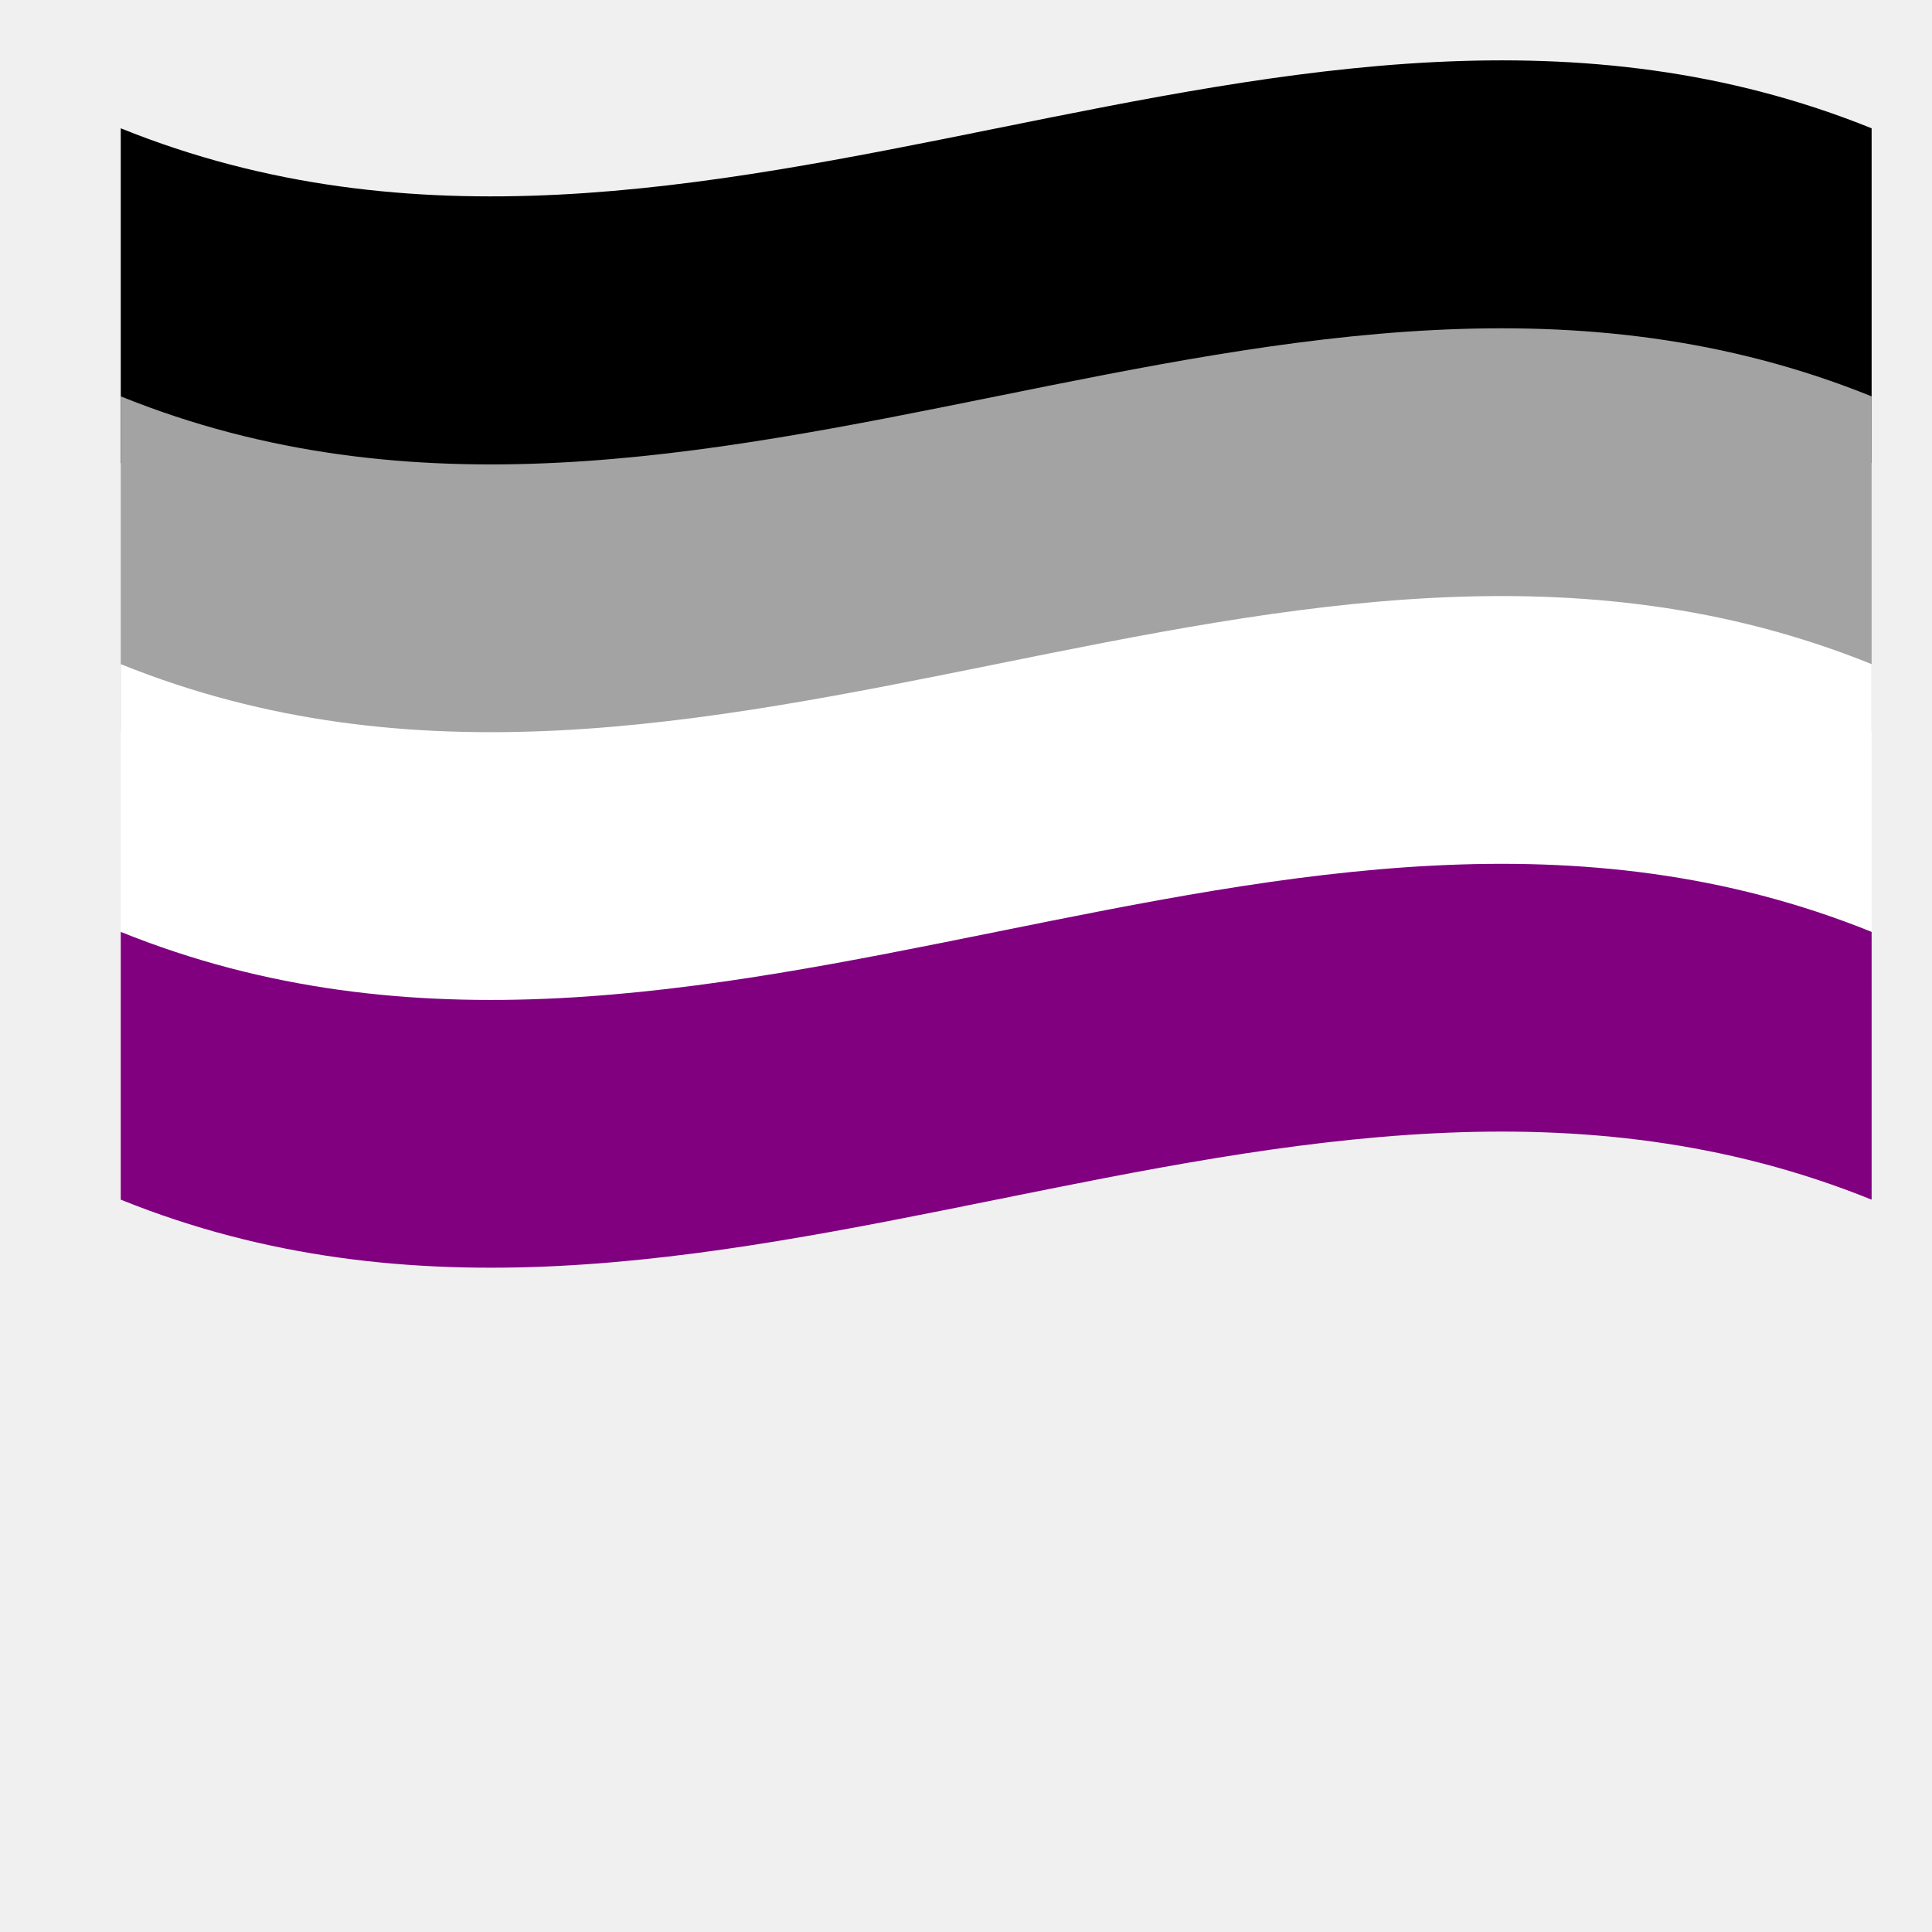
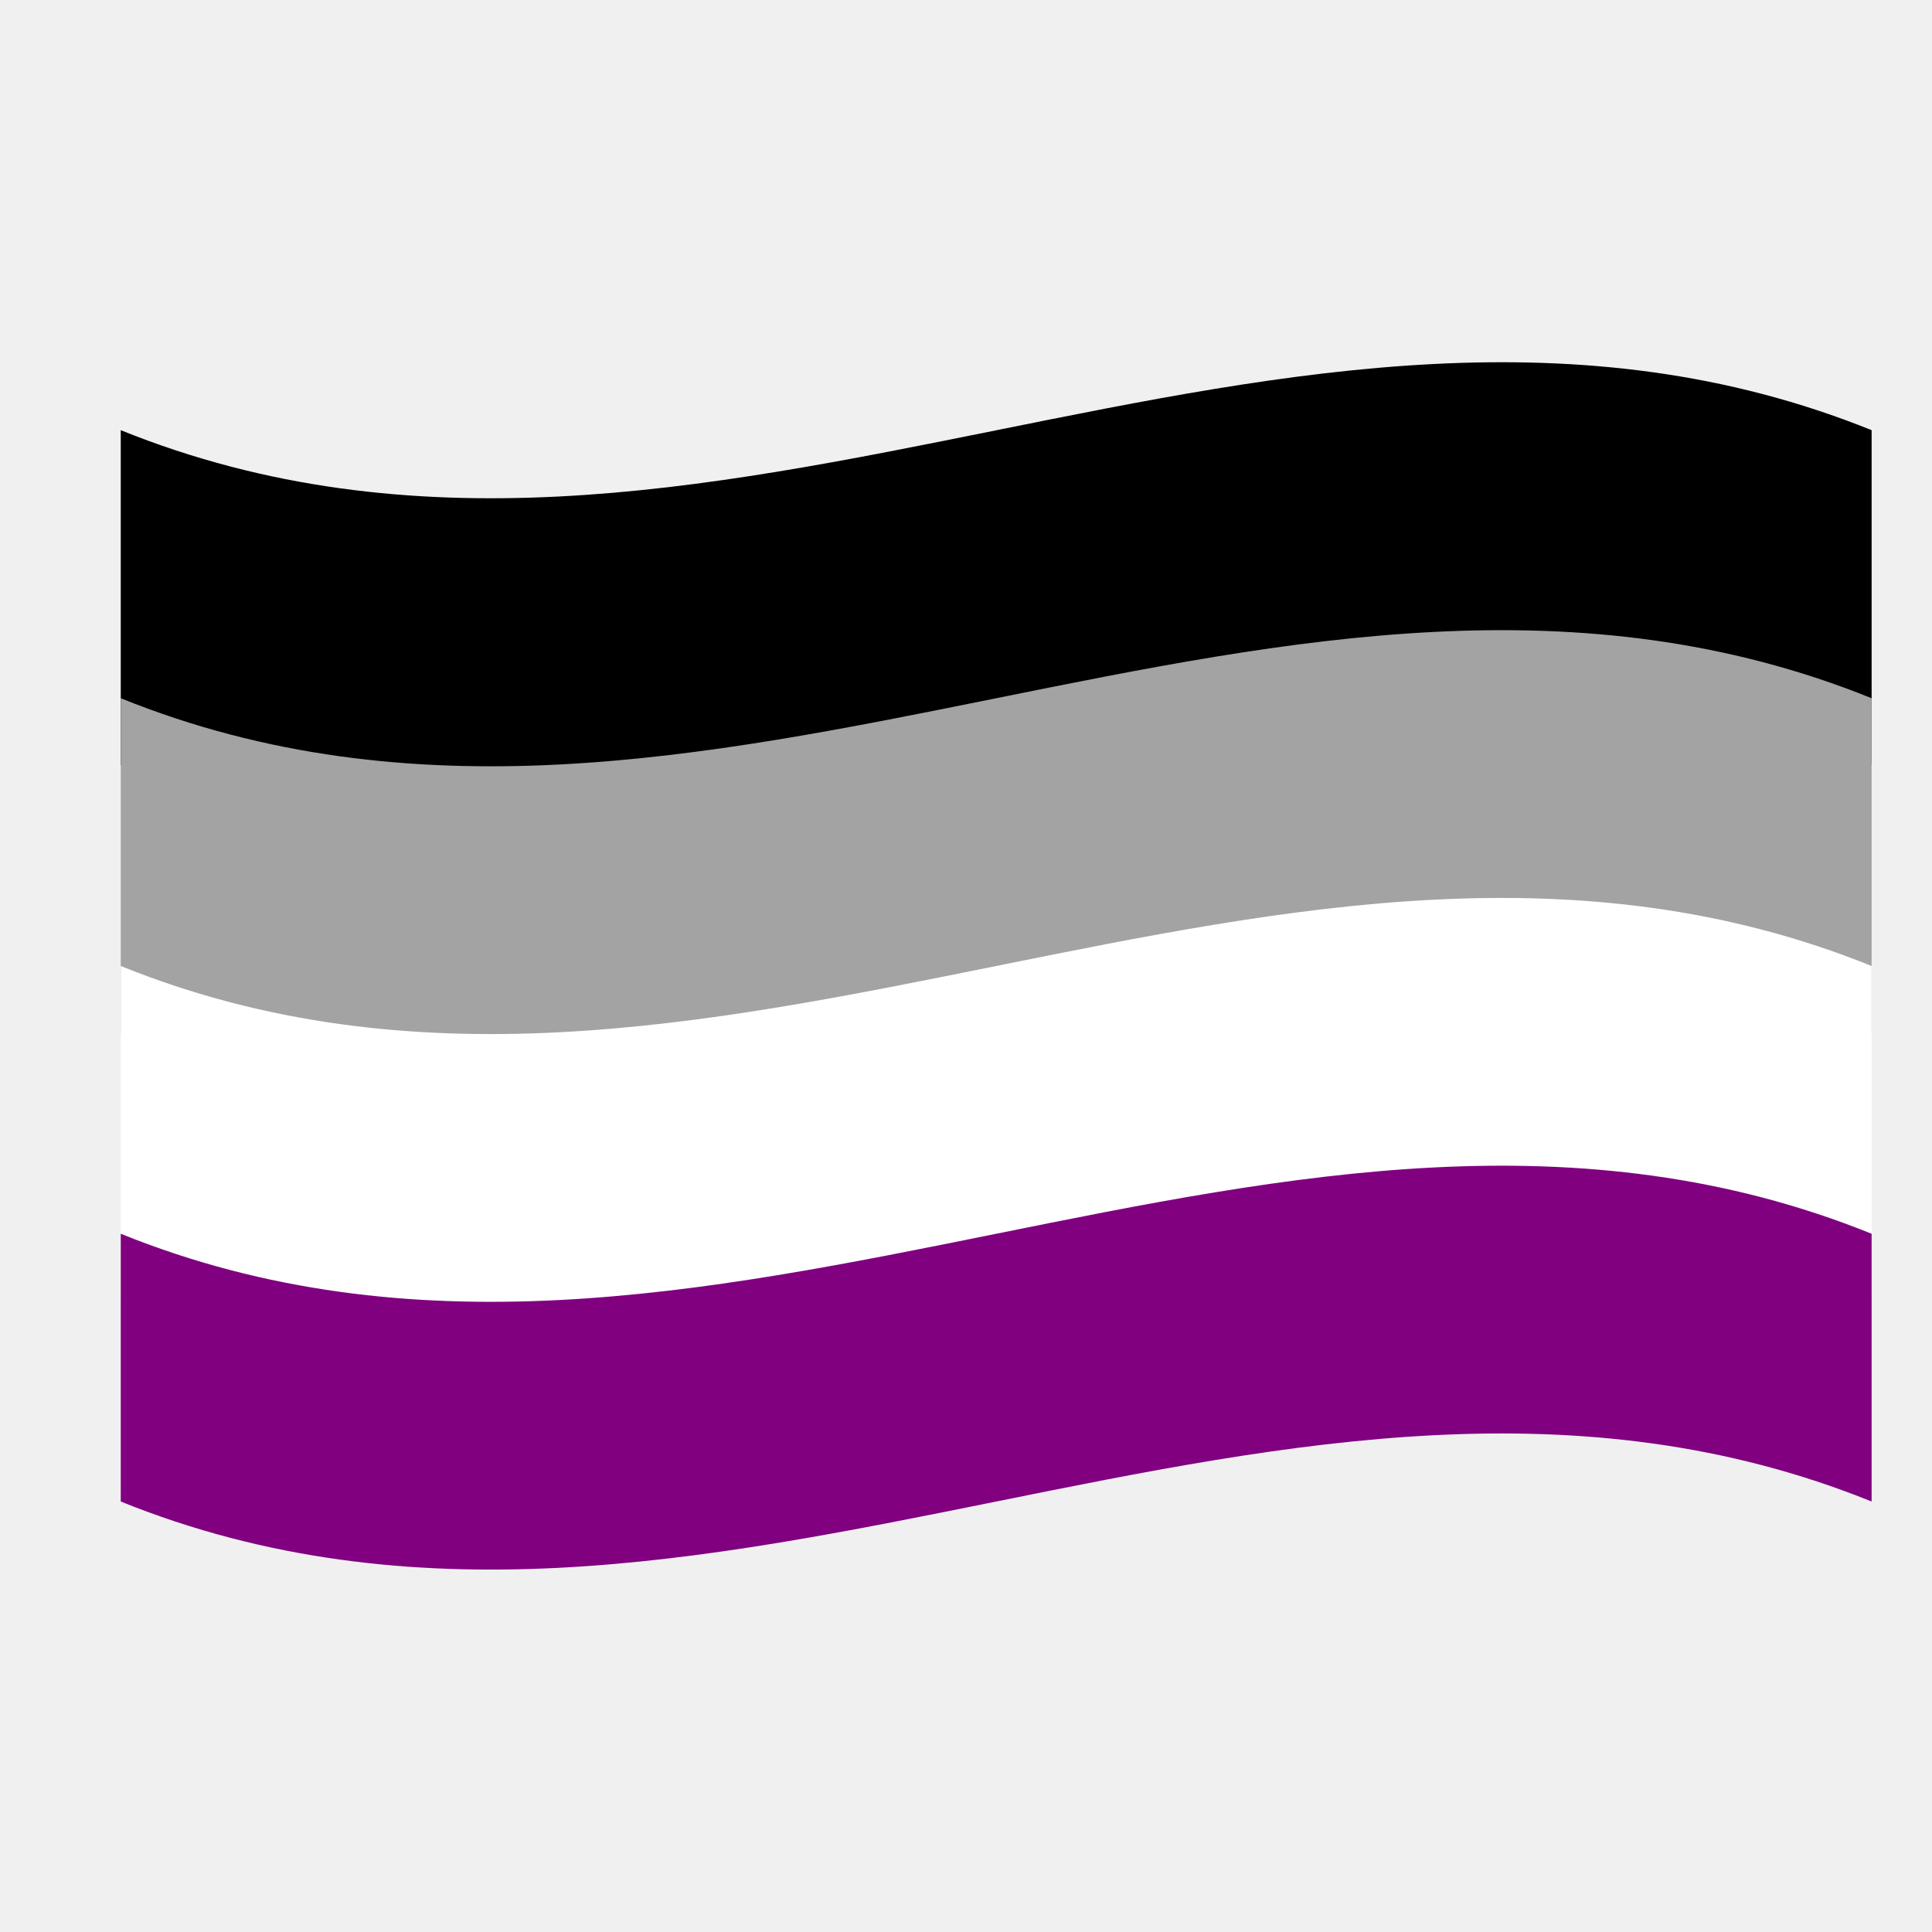
- <svg xmlns="http://www.w3.org/2000/svg" version="1.1" id="Layer_1" x="0px" y="0px" width="64px" height="64px" viewBox="0 0 64 64" style="enable-background:new 0 0 64 64;" xml:space="preserve">
+ <svg xmlns="http://www.w3.org/2000/svg" version="1.1" id="Layer_1" x="0px" y="0px" width="64px" height="64px" viewBox="0 -10 64 64" style="enable-background:new 0 0 64 64;" xml:space="preserve">
  <style type="text/css">
	.st0{fill:#A3A3A3;}
	.st1{fill:#FFFFFF;}
	.st2{fill:#800080;}
	.st3{fill:#99A8AE;}
	.st4{fill:#6E8189;}
</style>
  <path d="M4,4.25c0,4.13,0,6.96,0,11.09c19.33,7.81,38.67-7.81,58,0c0-6.8,0-4.28,0-11.09C42.67-3.55,23.33,12.06,4,4.25z" />
  <path class="st0" d="M4,13.13c0,4.13,0,6.96,0,11.09c19.33,7.81,38.67-7.81,58,0c0-4.13,0-6.96,0-11.09  C42.67,5.32,23.33,20.94,4,13.13z" />
  <path class="st1" d="M4,22c0,4.13,0,6.96,0,11.09c19.33,7.81,38.67-7.81,58,0c0-6.8,0-4.28,0-11.09C42.67,14.19,23.33,29.81,4,22z" />
  <path class="st2" d="M4,30.87c0,3.17,0,5.8,0,8.87c19.33,7.81,38.67-7.81,58,0c0-8.6,0-0.66,0-8.87C42.67,23.06,23.33,38.68,4,30.87  z" />
</svg>
